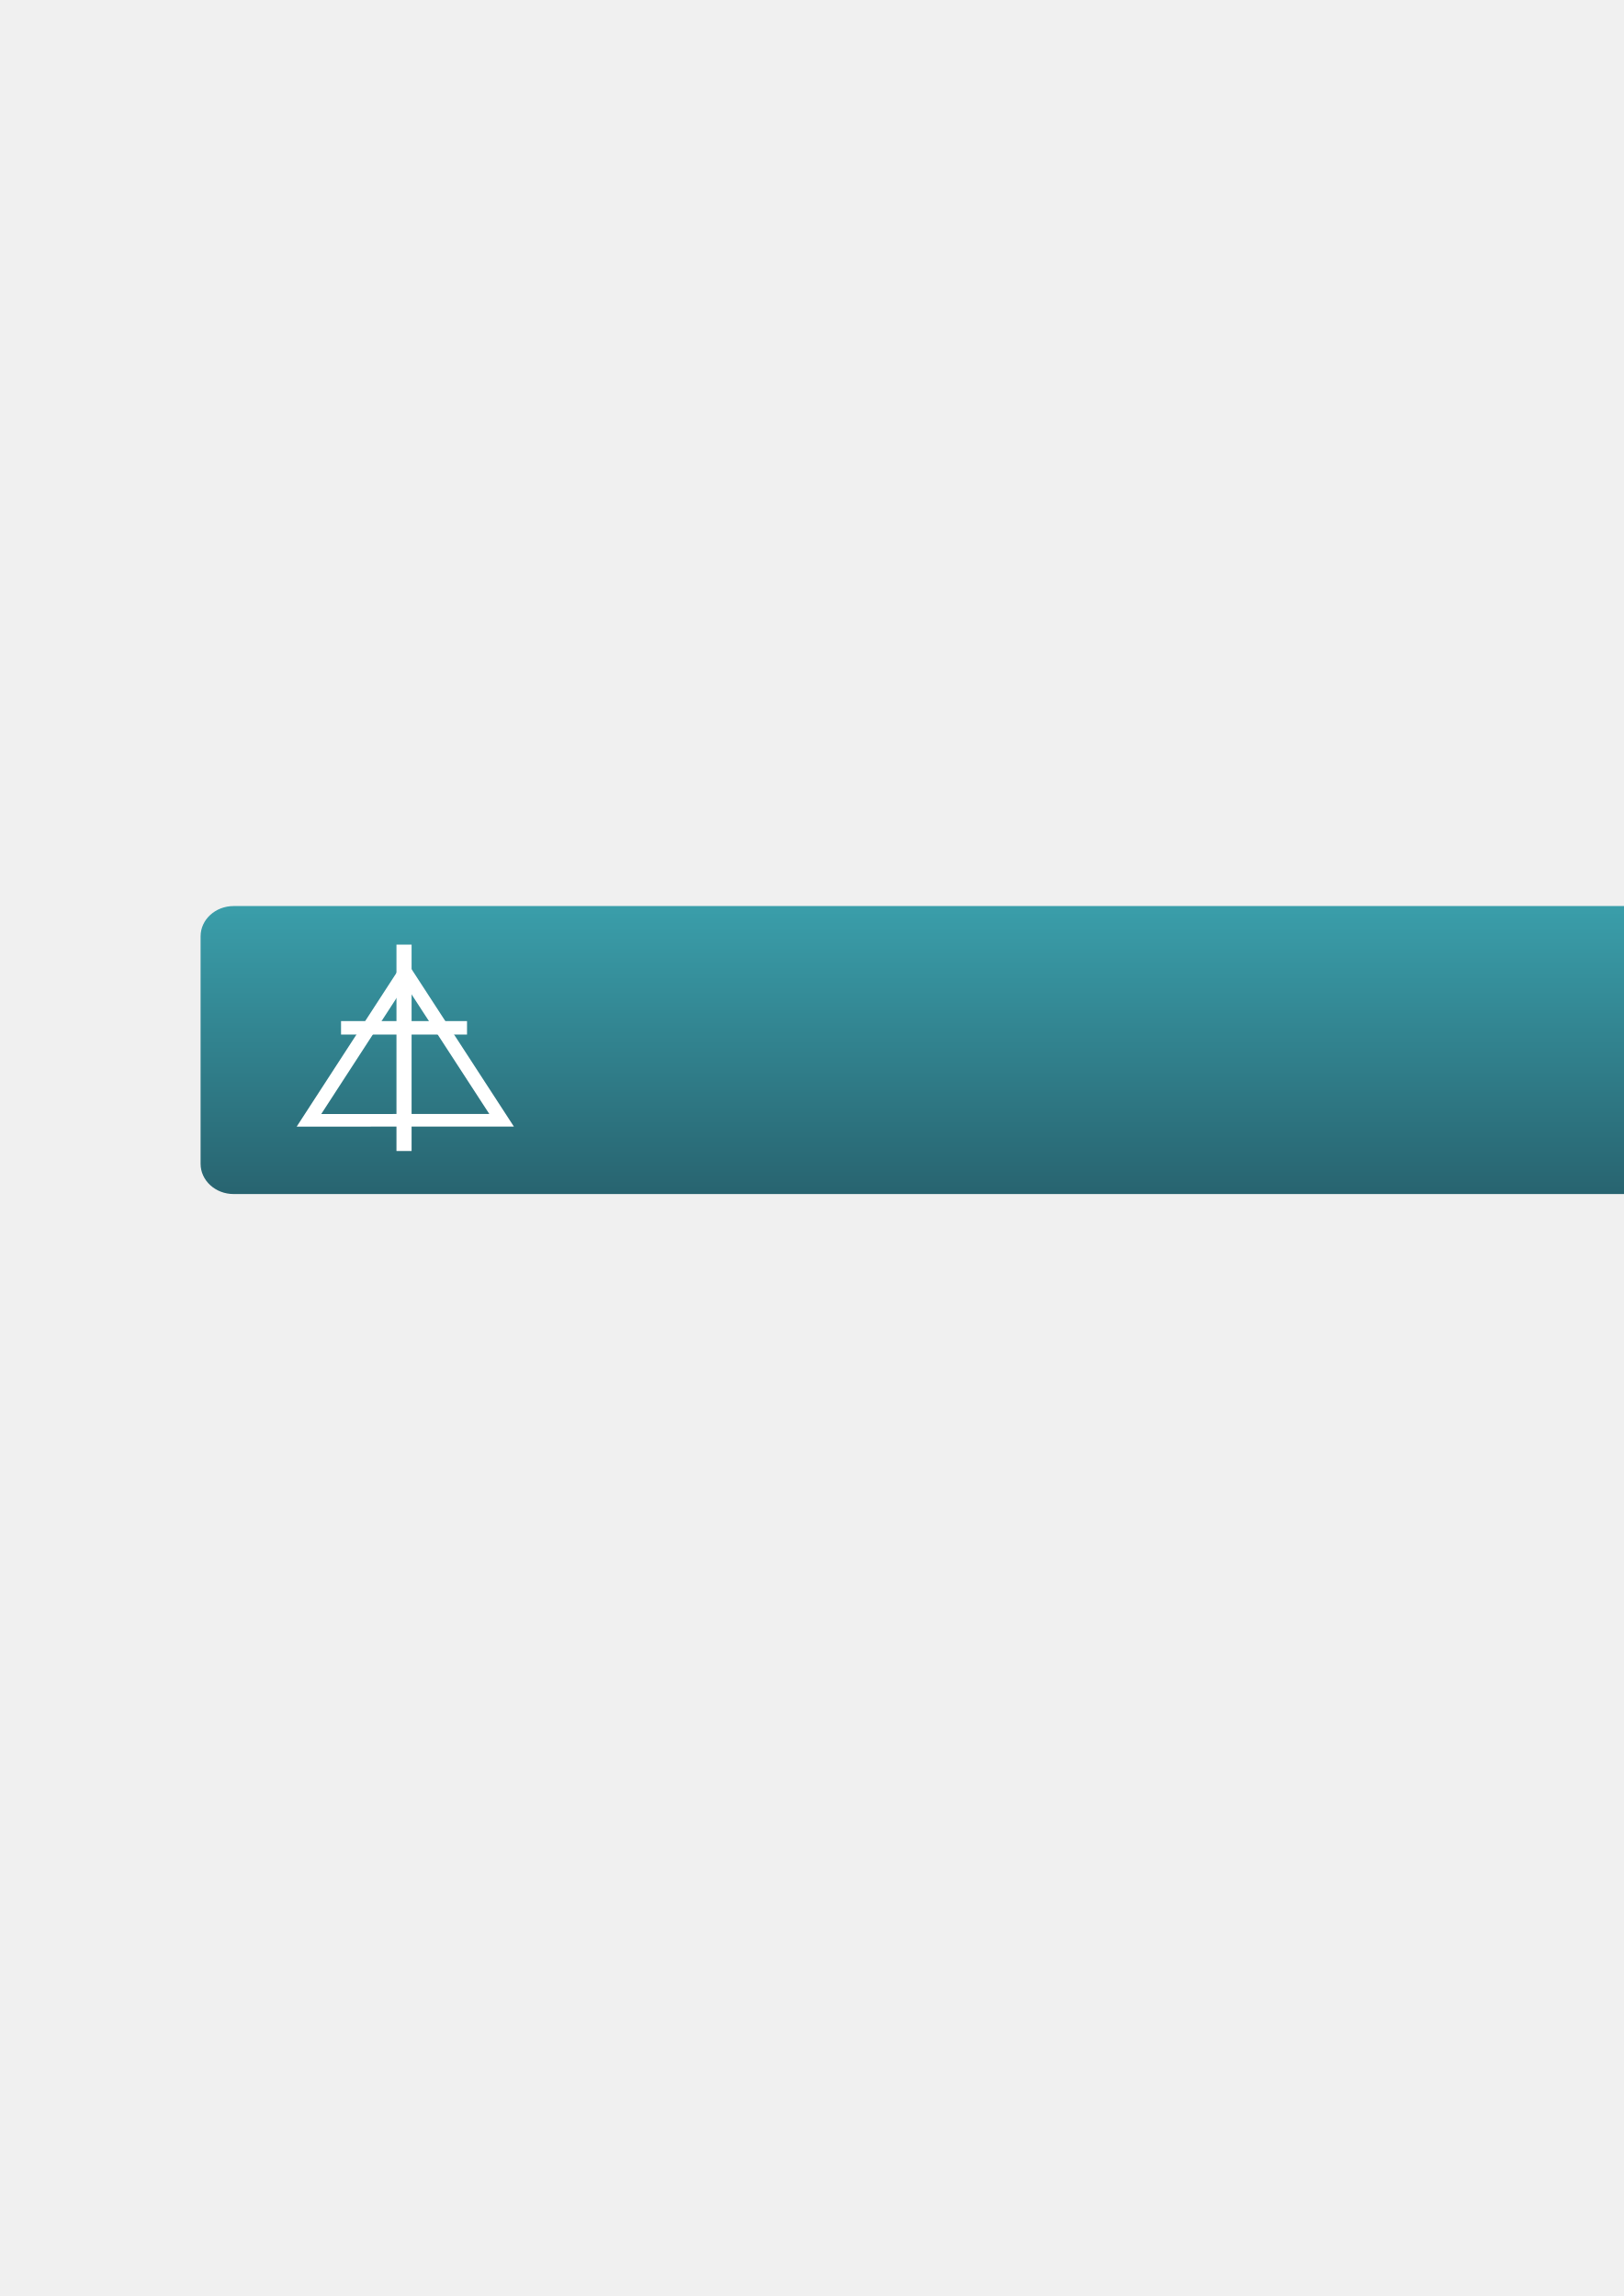
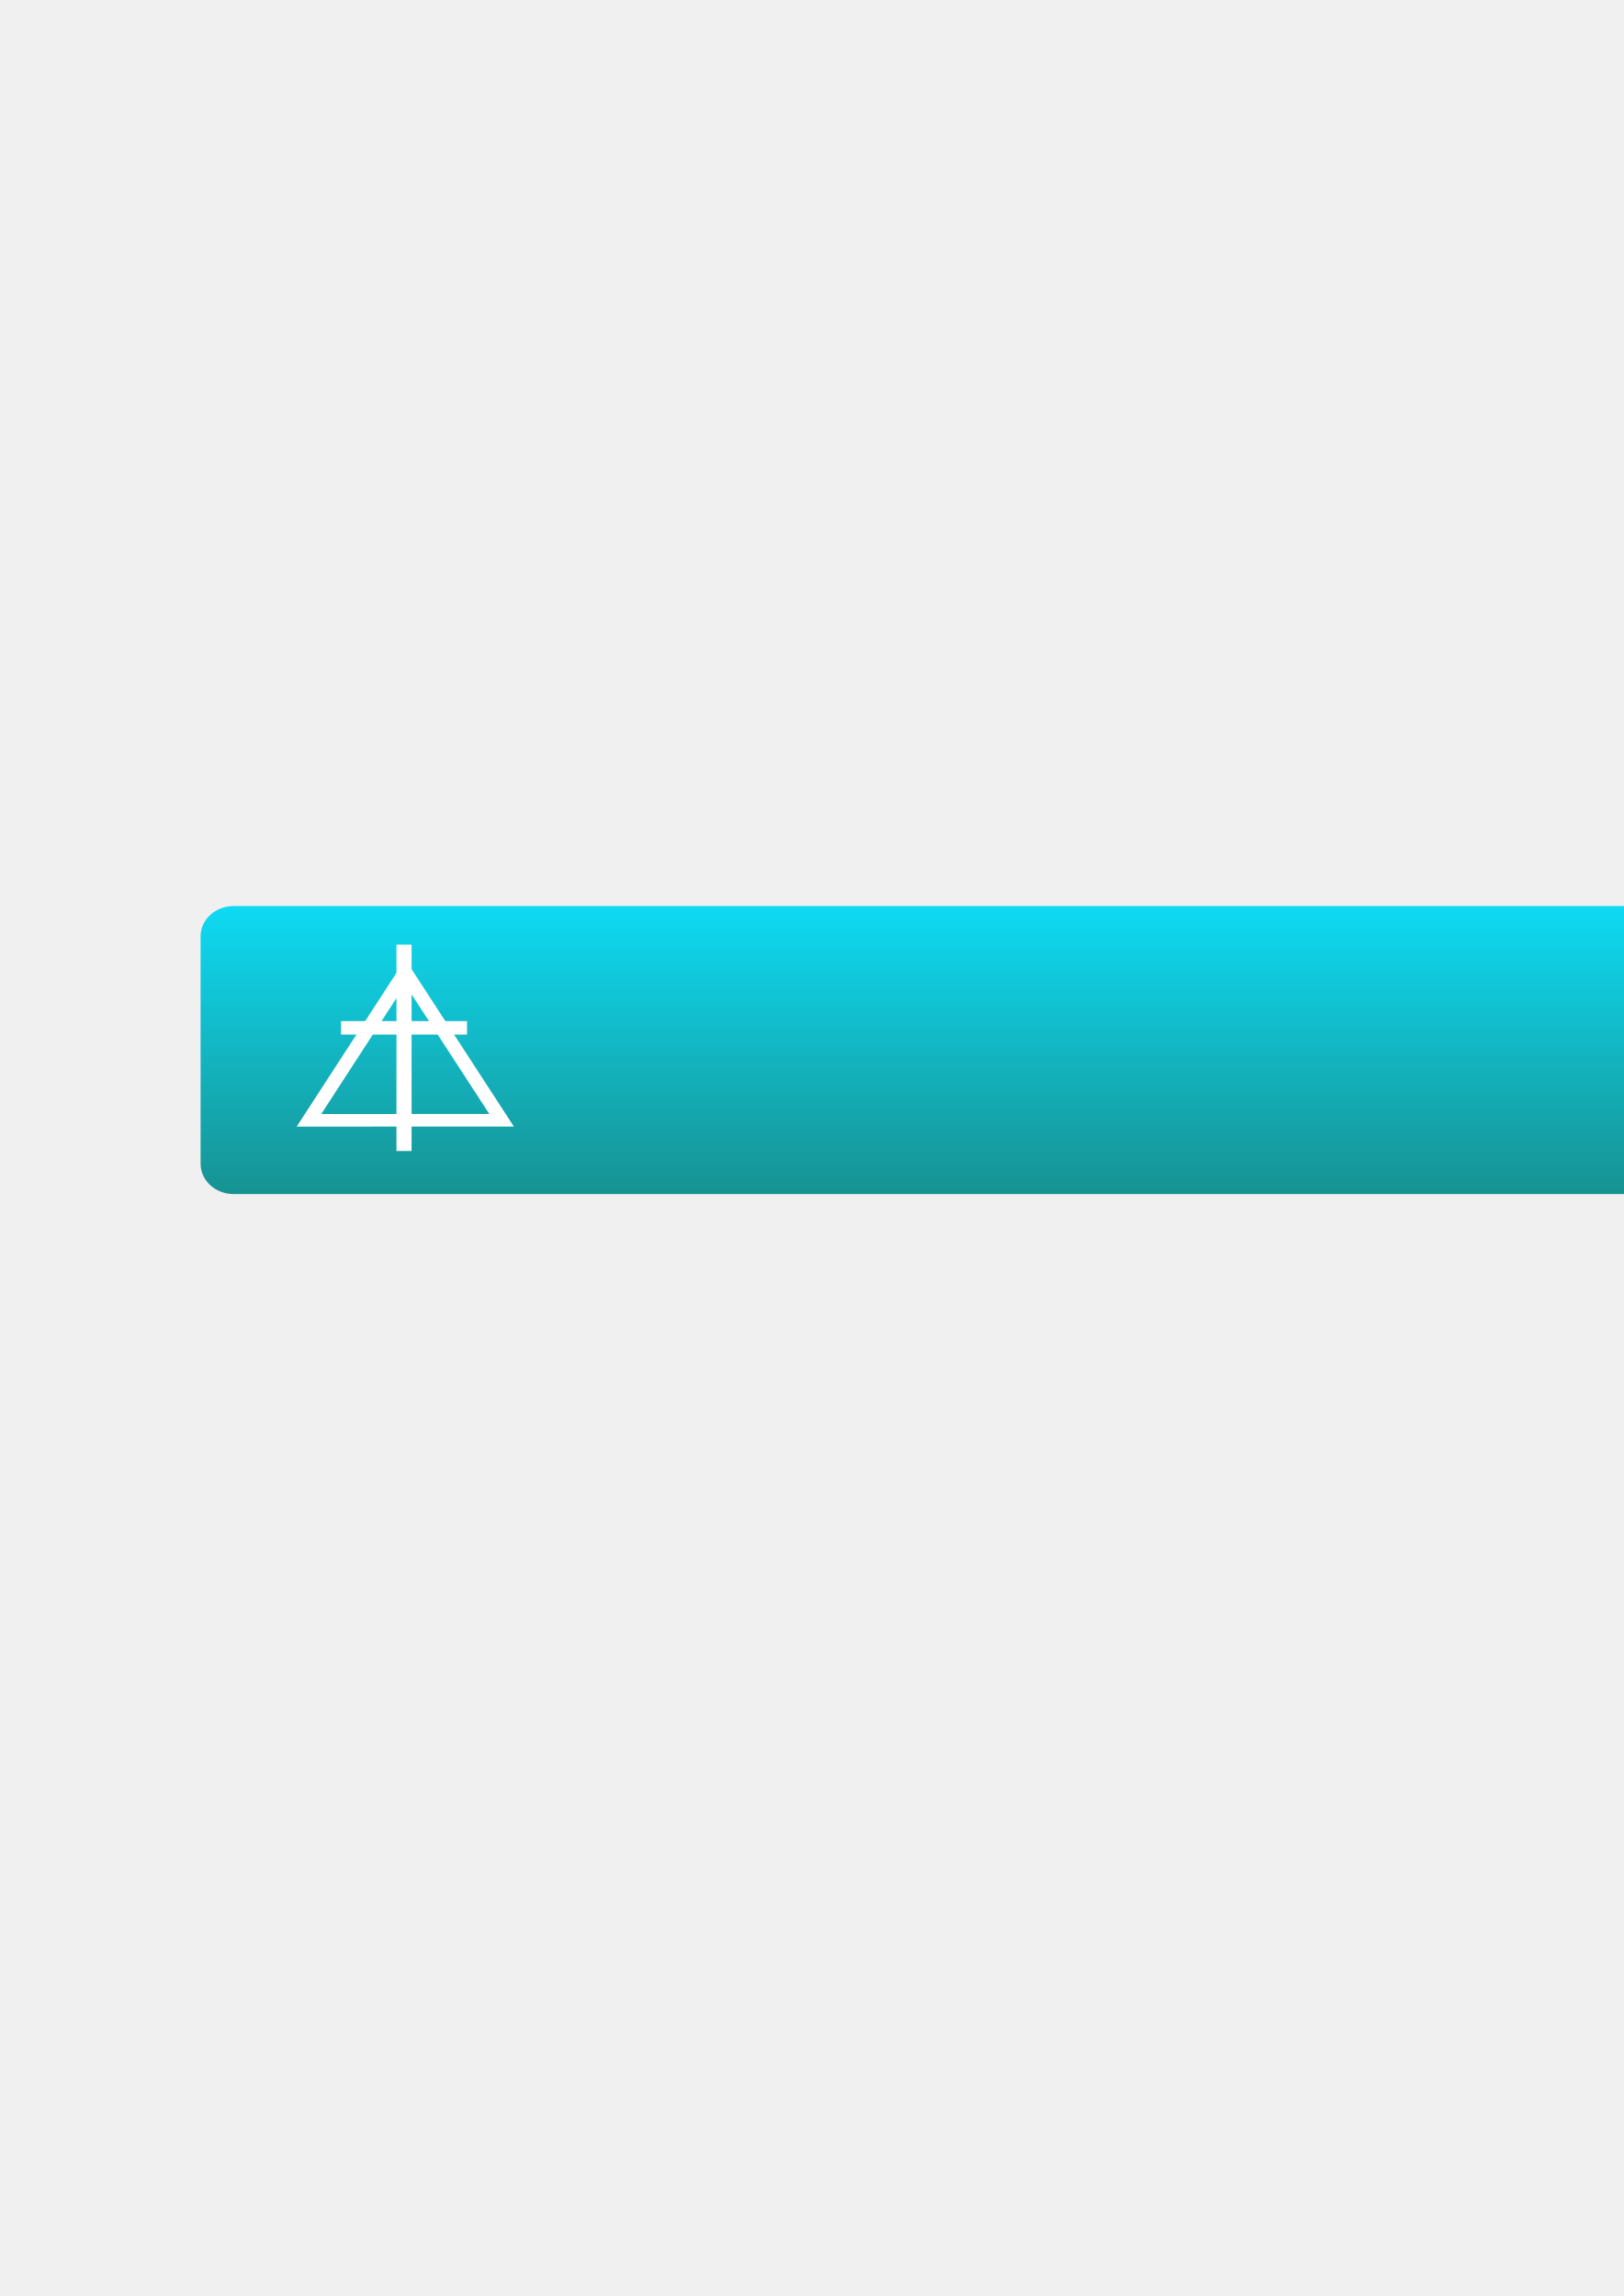
<svg xmlns="http://www.w3.org/2000/svg" xmlns:xlink="http://www.w3.org/1999/xlink" width="744.094" height="1052.362" id="svg2" version="1.1">
  <defs id="defs4">
    <linearGradient id="linearGradient3602">
-       <stop style="stop-color:#286470;stop-opacity:1;" offset="0" id="stop3604" />
-       <stop style="stop-color:#3a9eaa;stop-opacity:1;" offset="1" id="stop3606" />
+       <stop style="stop-color:#179292;stop-opacity:1;" offset="0" id="stop3604" />
+       <stop style="stop-color:#0edaf3;stop-opacity:1;" offset="1" id="stop3606" />
    </linearGradient>
    <linearGradient xlink:href="#linearGradient3602" id="linearGradient3608" x1="517.638" y1="547.286" x2="517.638" y2="415.286" gradientUnits="userSpaceOnUse" />
  </defs>
  <g id="layer1">
    <rect style="fill:url(#linearGradient3608);fill-opacity:1.0;stroke:none" id="rect2816" width="940" height="132" x="91.924" y="415.286" rx="15.138" ry="13.873" />
    <path style="fill:none;stroke:#ffffff;stroke-width:11.6;stroke-miterlimit:4;stroke-opacity:1;stroke-dasharray:none" id="path2822" d="M 81.822,322.022 -75.732,322.072 3.001,185.601 81.822,322.022 z" transform="matrix(0.5602836,0,0,0.4981083,184.0225,353.0658)" />
    <rect style="fill:#ffffff;fill-opacity:1;stroke:none" id="rect2824" width="57.729" height="6.175" x="156.29" y="468.011" />
    <rect style="fill:#ffffff;fill-opacity:1;stroke:none" id="rect2826" width="6.927" height="94.595" x="181.691" y="432.961" />
  </g>
</svg>
